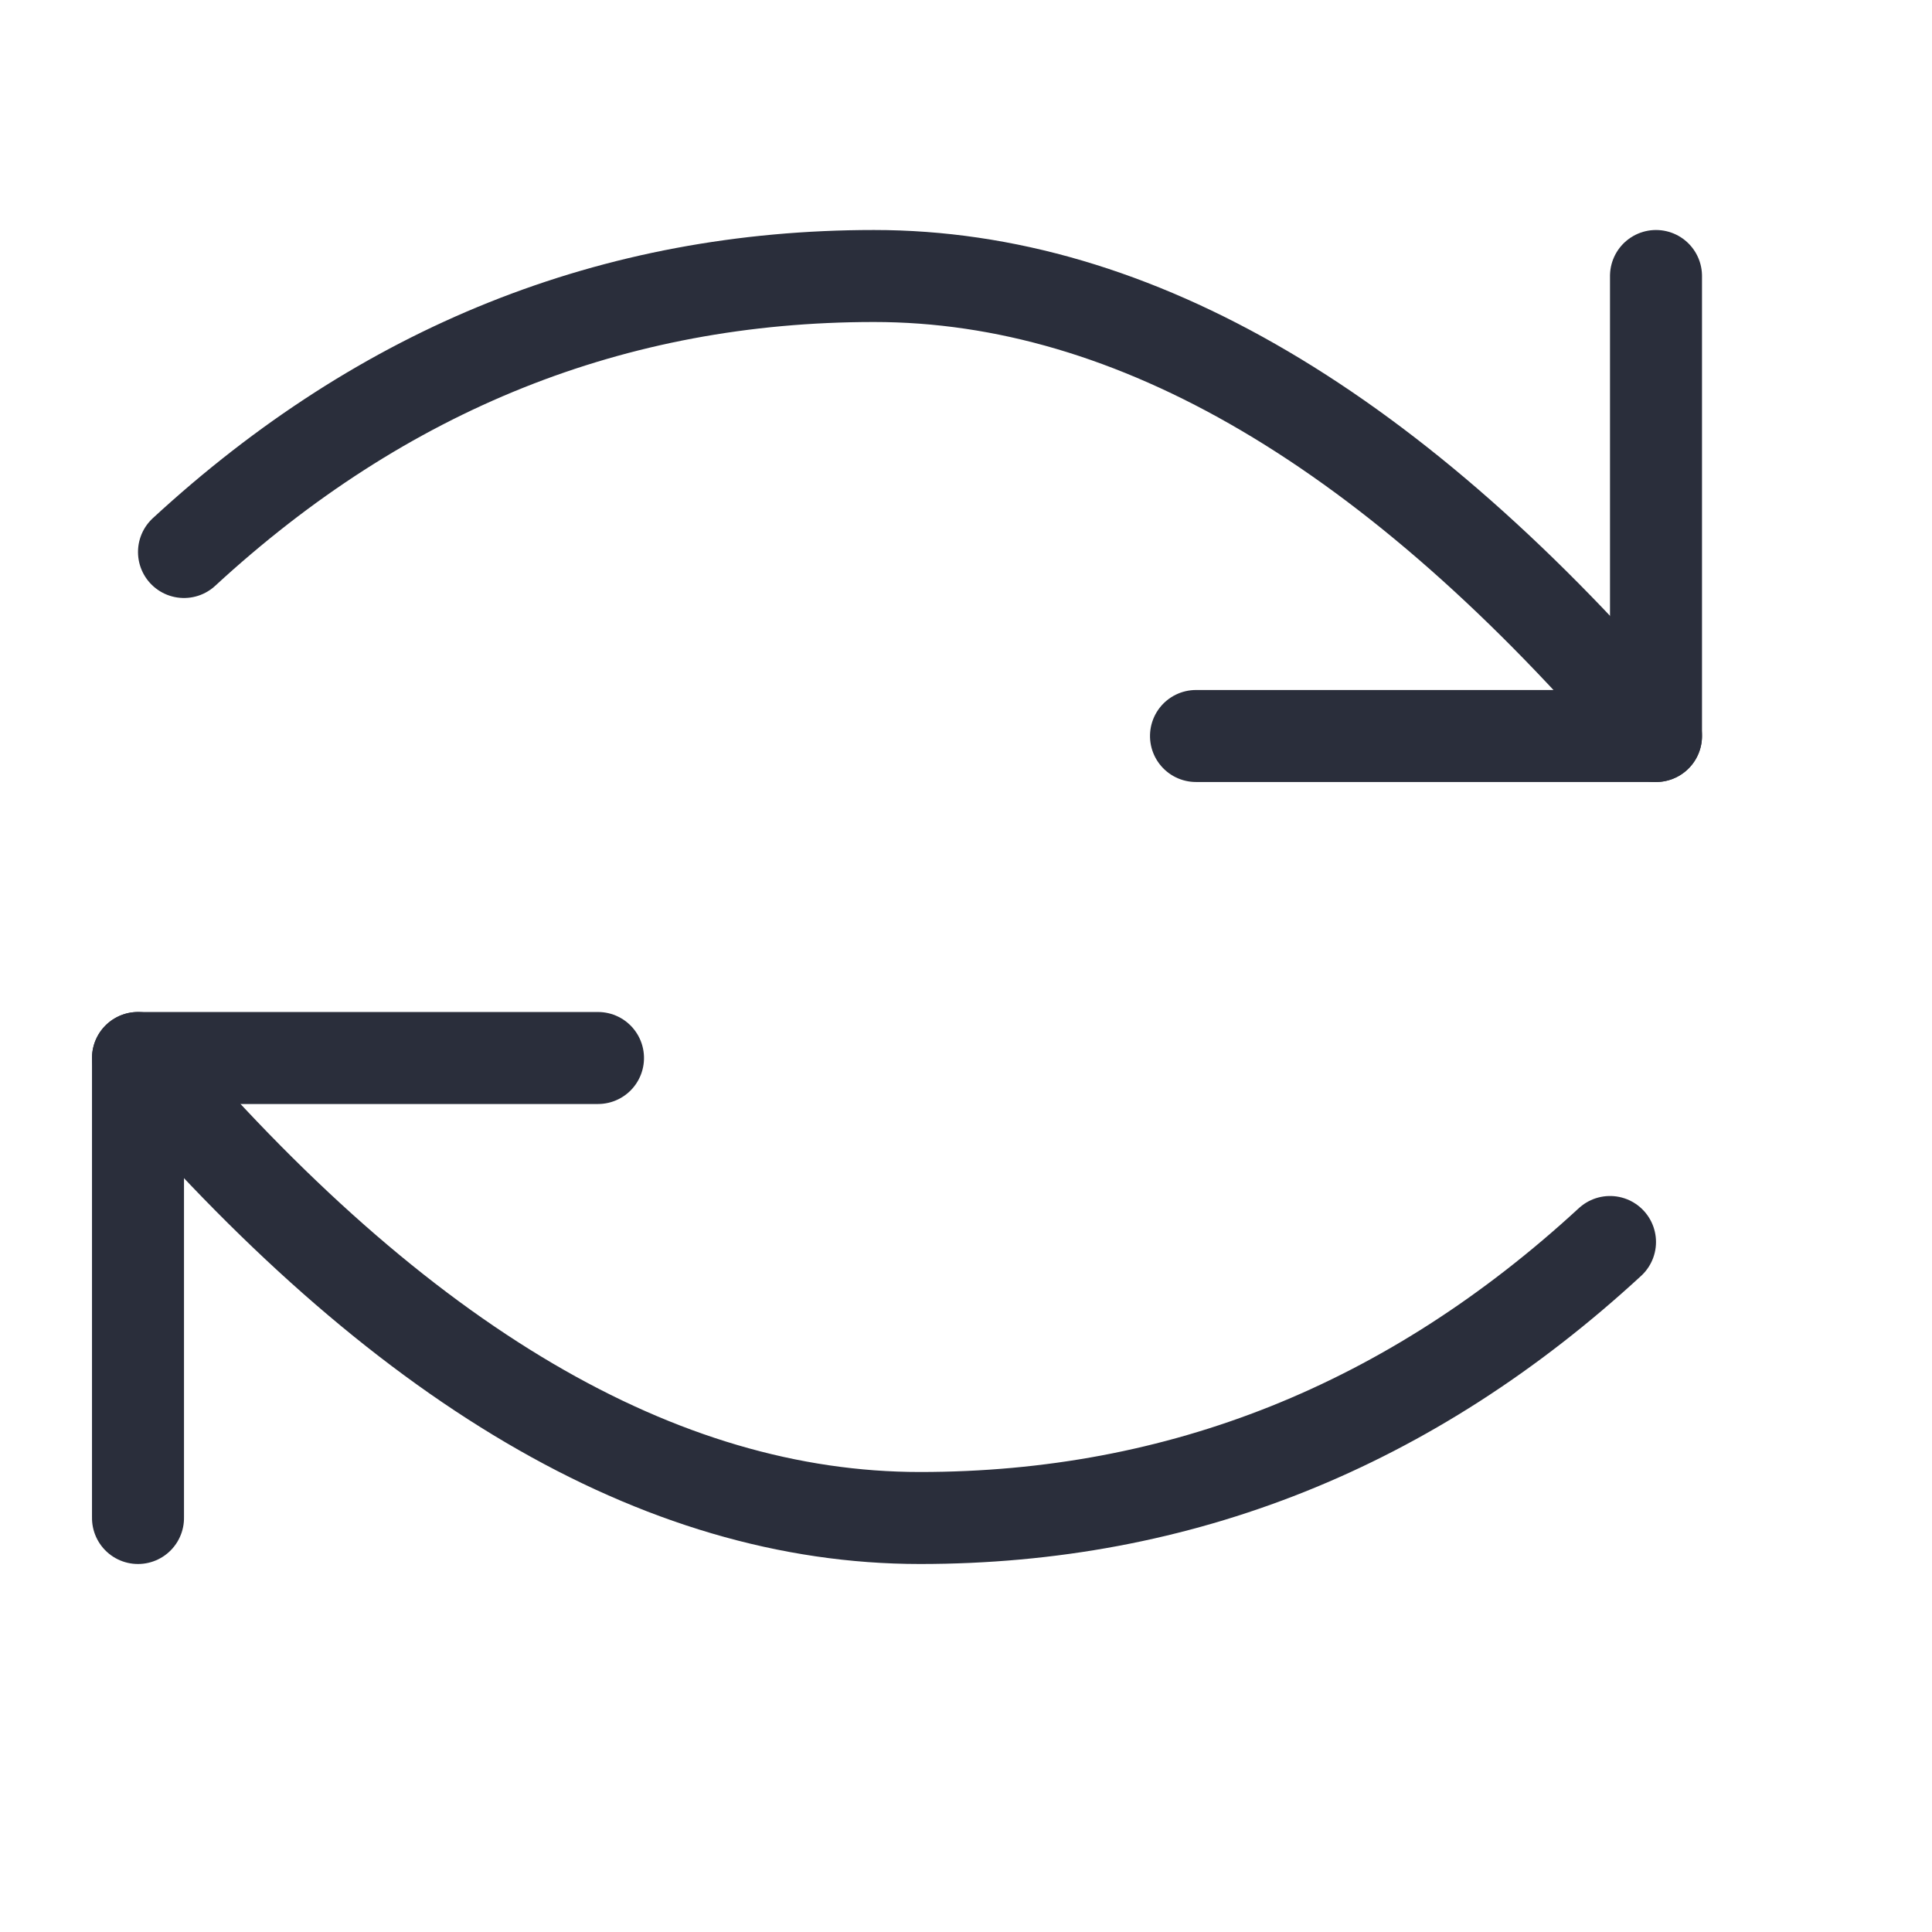
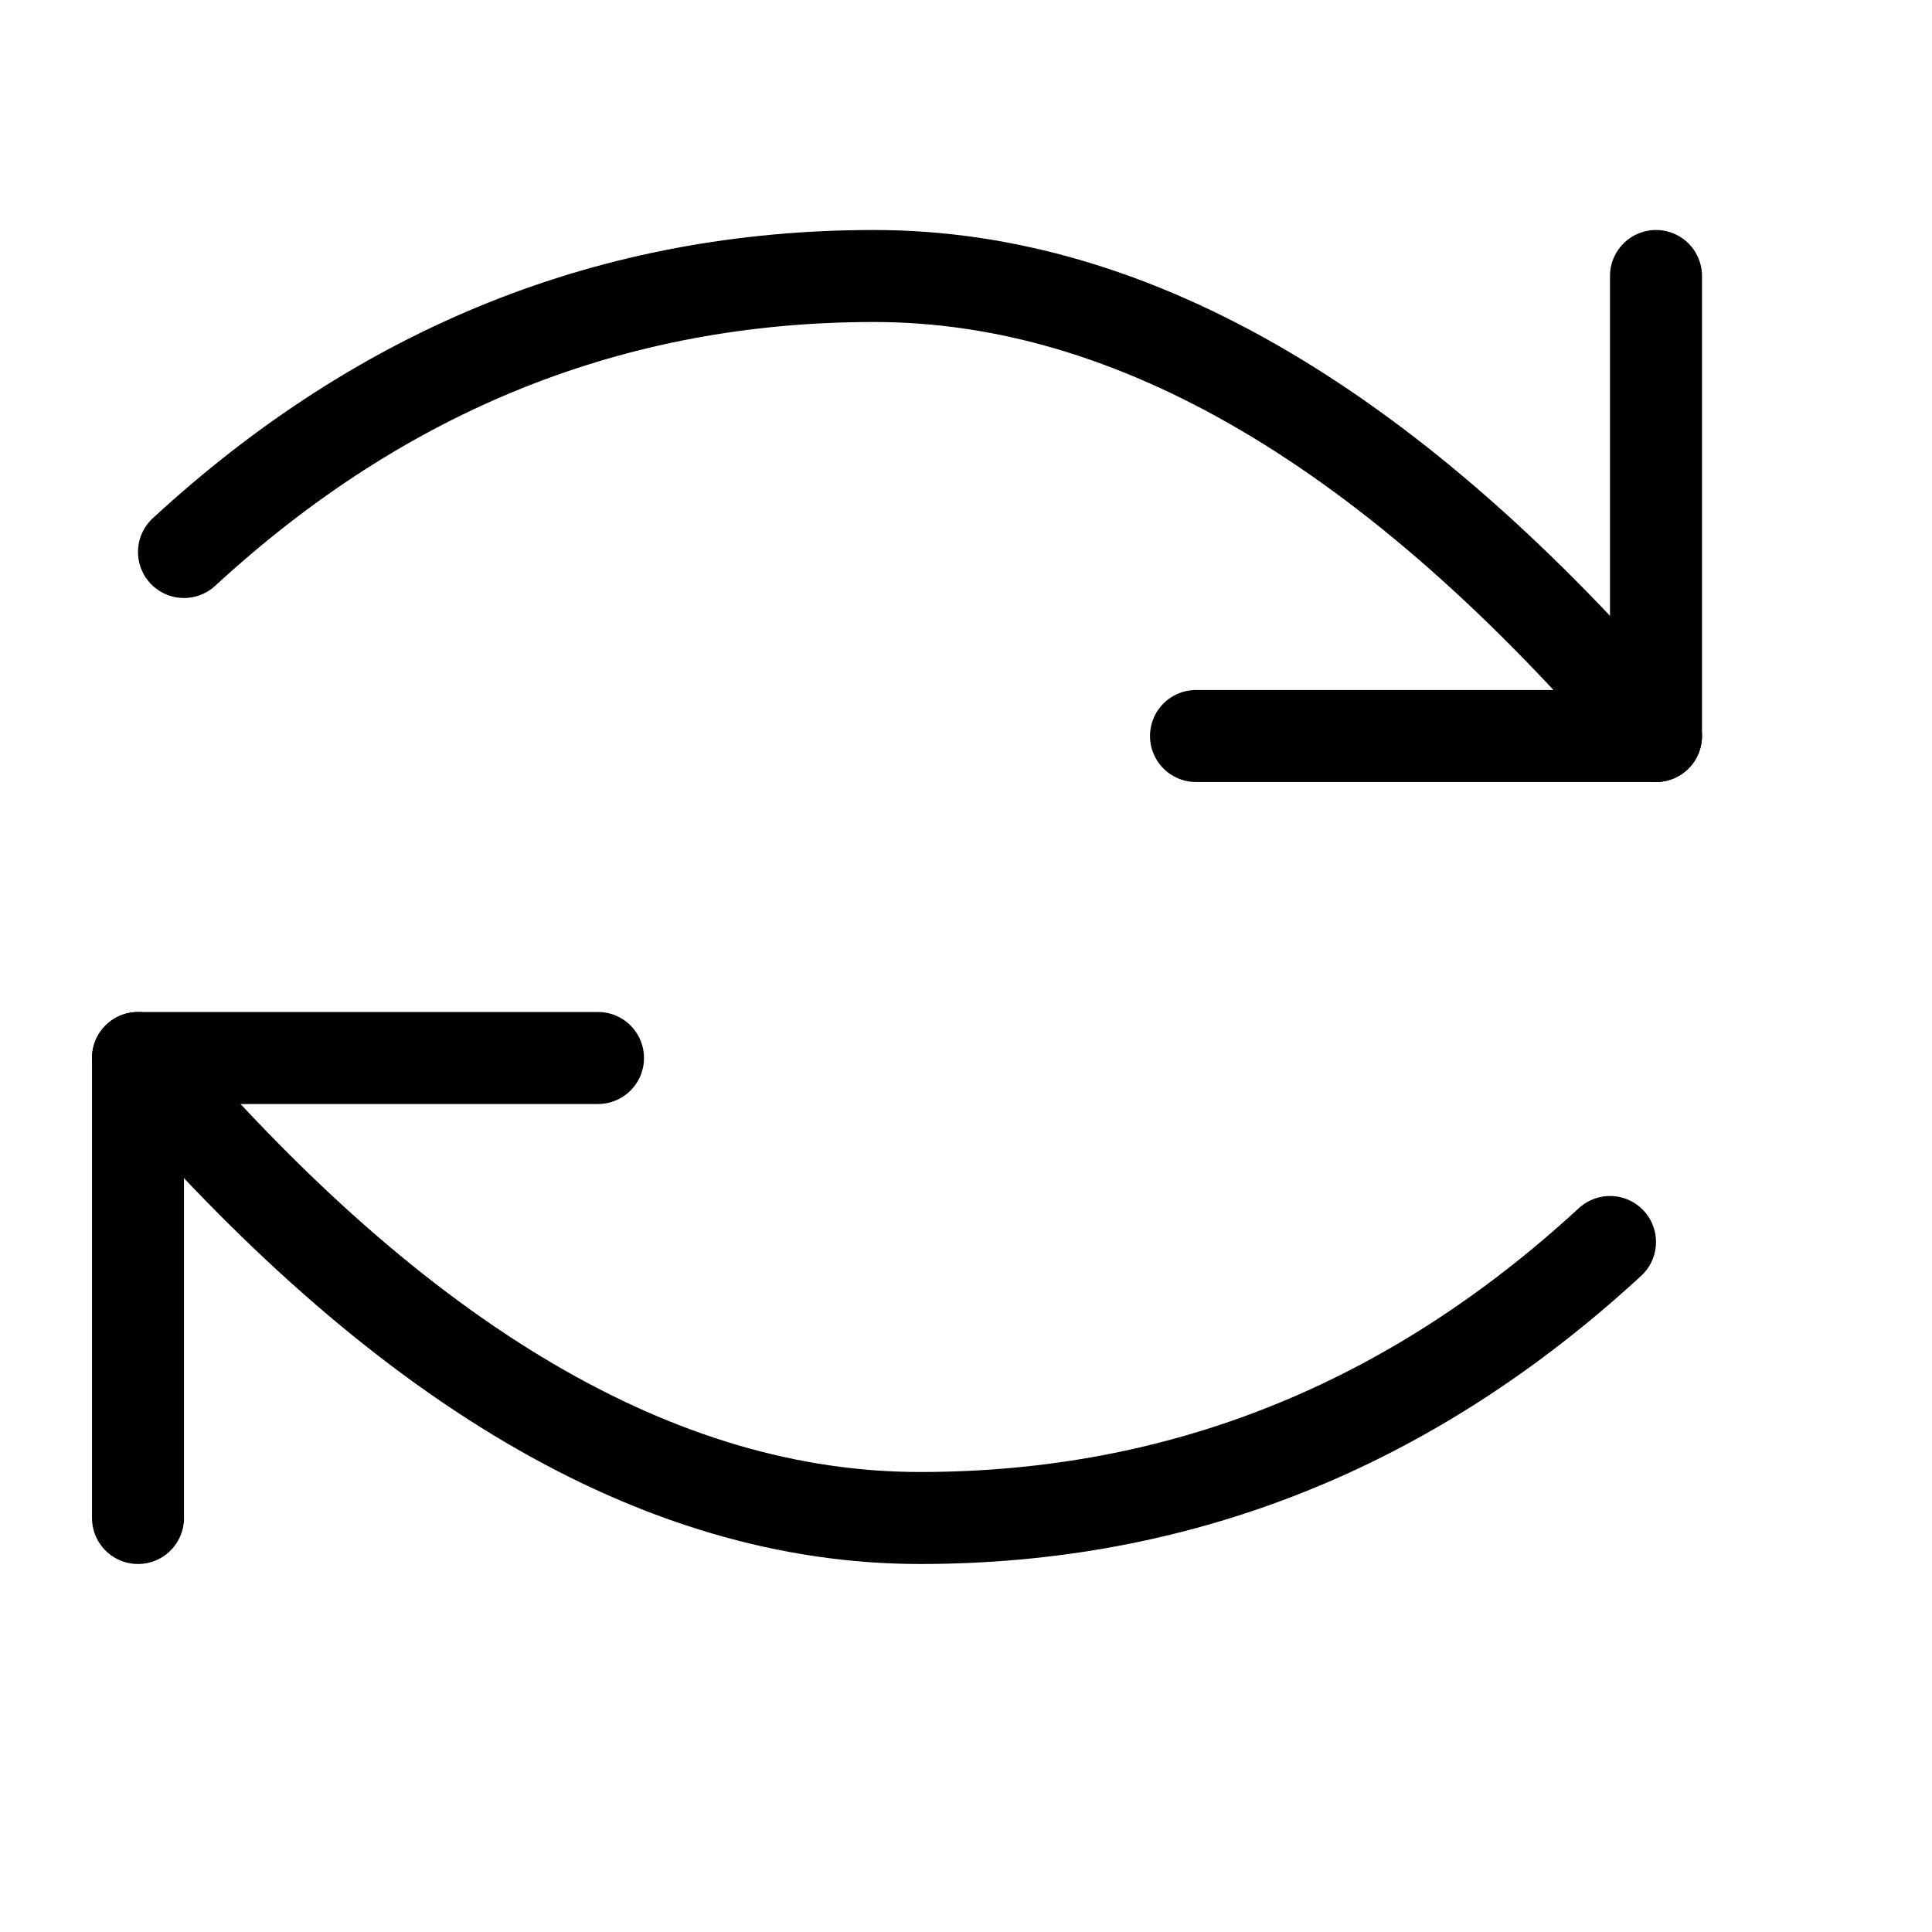
<svg xmlns="http://www.w3.org/2000/svg" height="21" viewBox="0 0 21 21" width="21">
-   <g fill="none" fill-rule="evenodd" stroke="#2a2e3b" stroke-linecap="round" stroke-linejoin="round" transform="matrix(0 1 -1 0 18.5 2.5)">
+   <g fill="none" fill-rule="evenodd" stroke="currentColor" stroke-linecap="round" stroke-linejoin="round" transform="matrix(0 1 -1 0 18.5 2.5)">
    <g transform="matrix(0 -1 1 0 .5 16.5)">
      <path d="m16 0v5h-5" transform="matrix(0 1 1 0 11 -11)" />
      <path d="m16 5c-2.837-3.333-5.67-5-8.5-5-2.83 0-5.33 1-7.5 3" />
    </g>
    <g transform="matrix(0 1 -1 0 14 1)">
      <path d="m16 0v5h-5" transform="matrix(0 1 1 0 11 -11)" />
      <path d="m16 5c-2.837-3.333-5.67-5-8.5-5-2.83 0-5.33 1-7.5 3" />
    </g>
  </g>
</svg>
